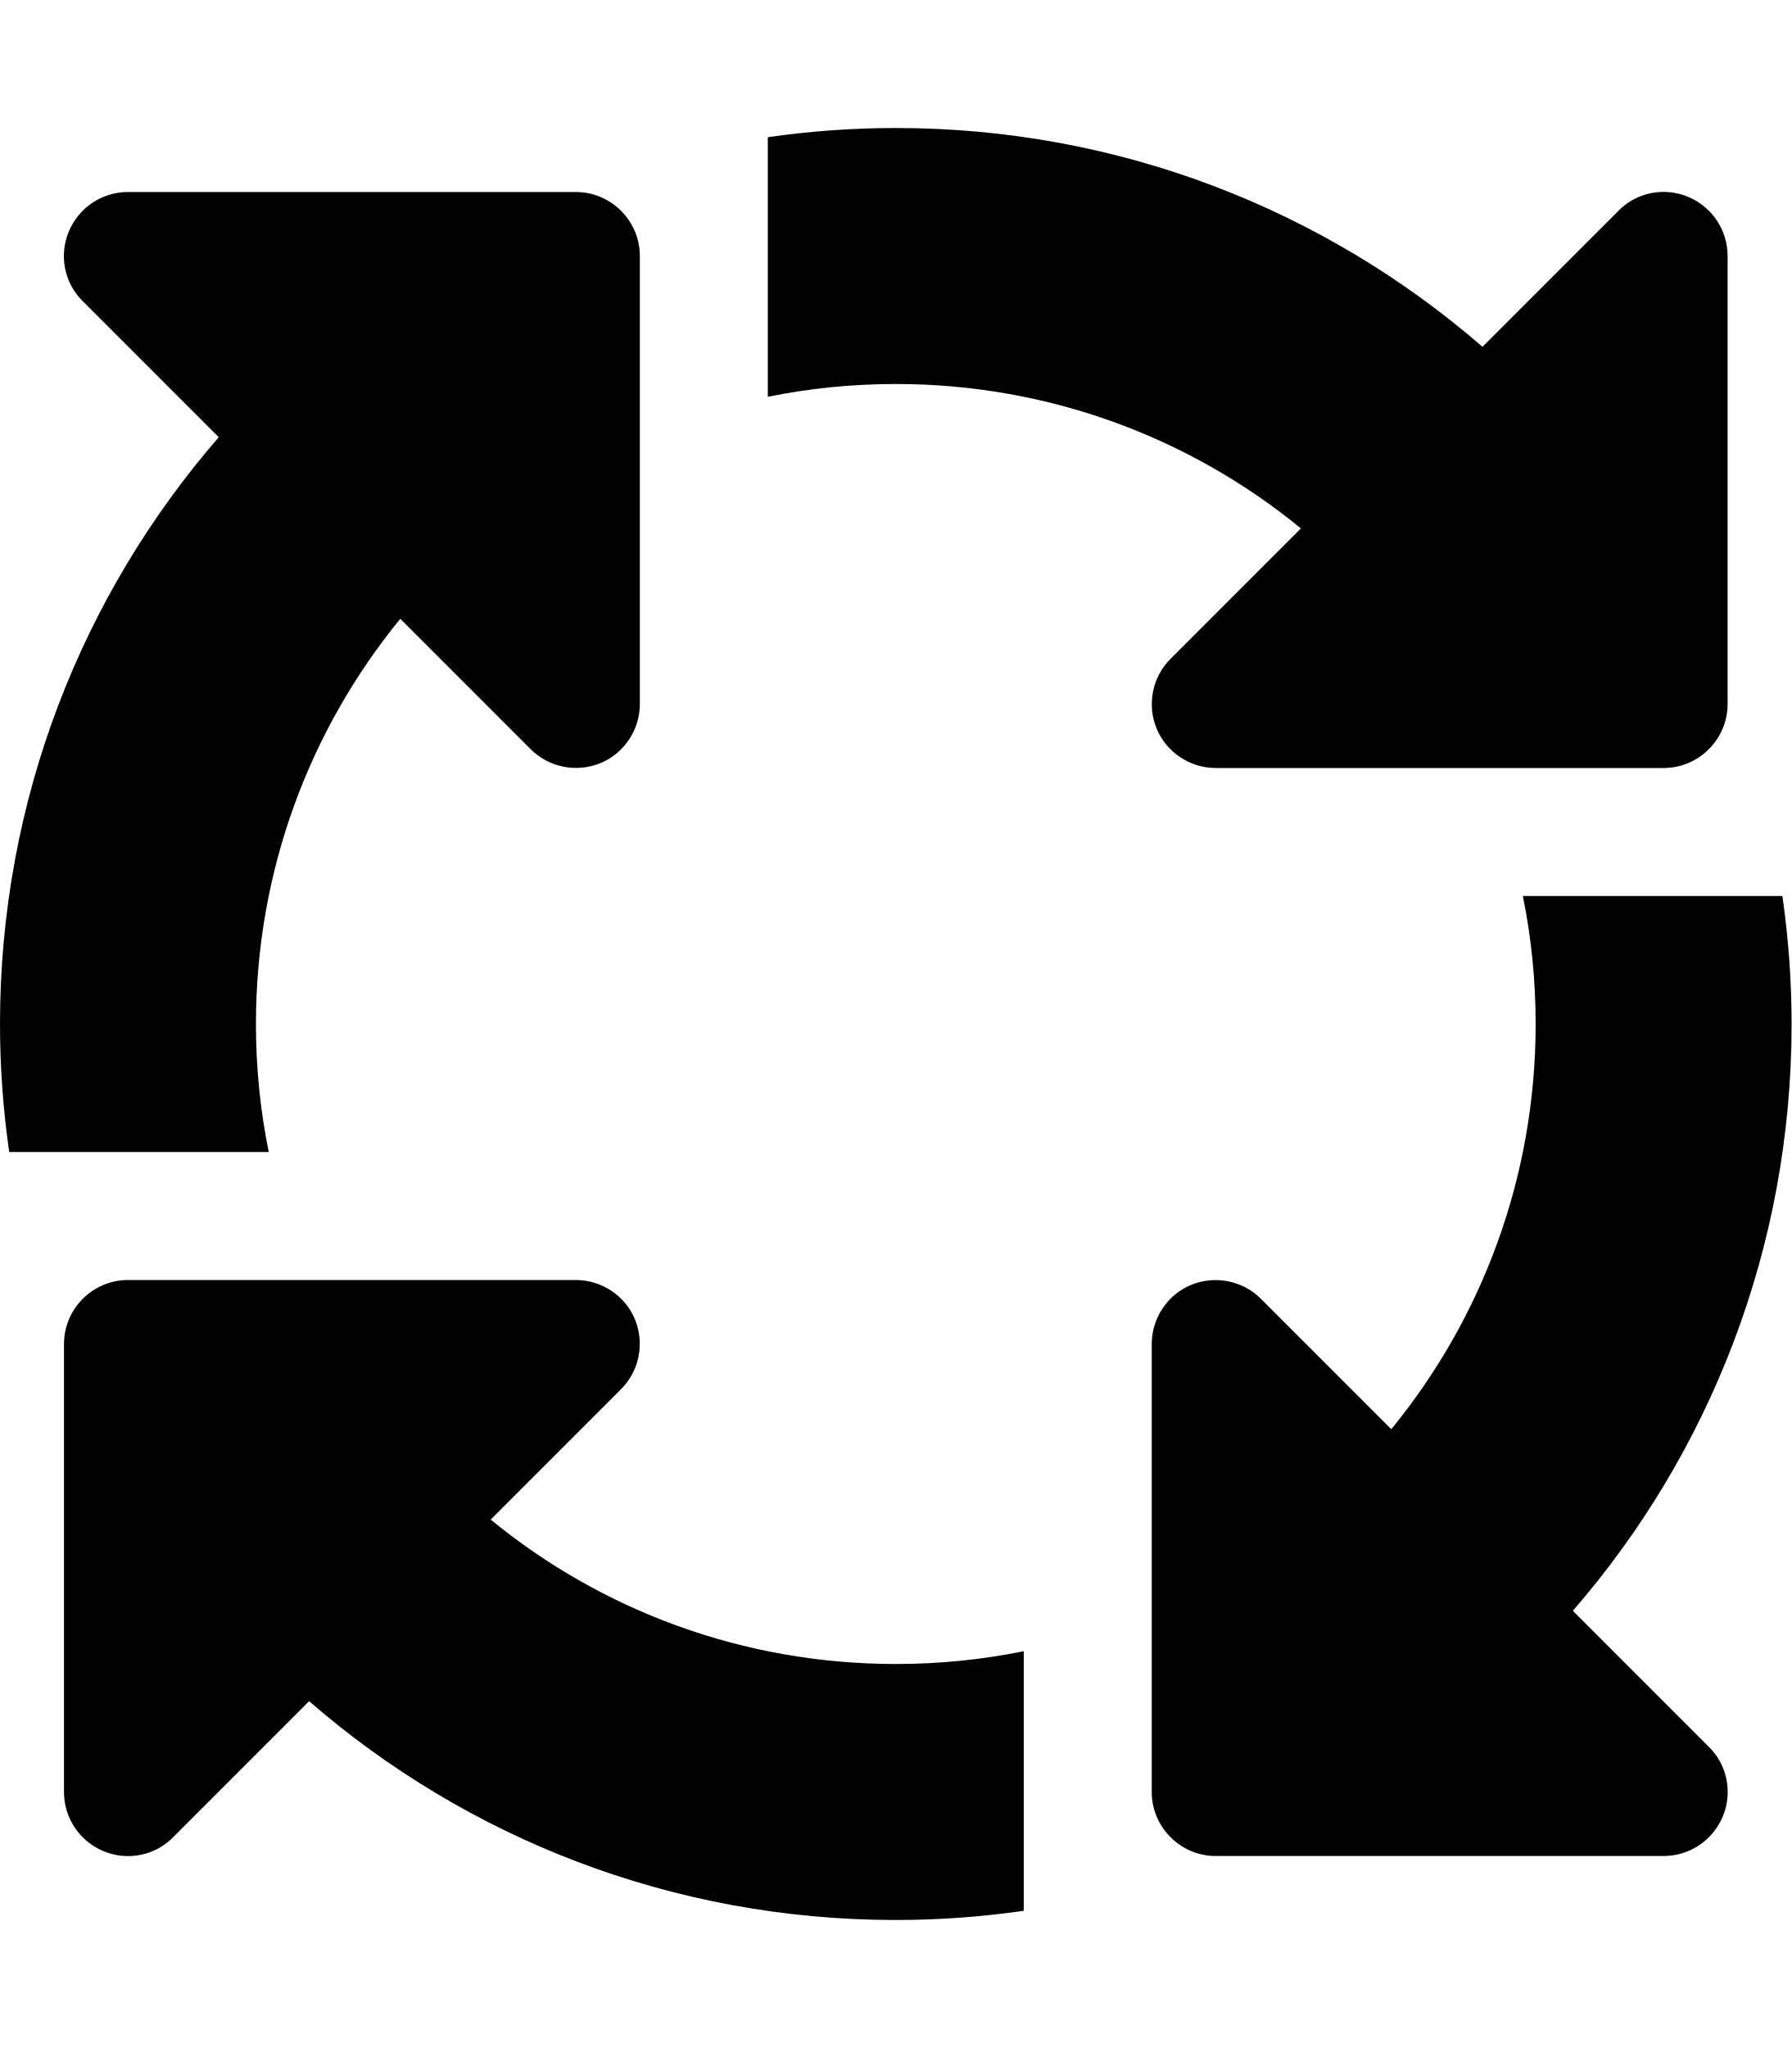
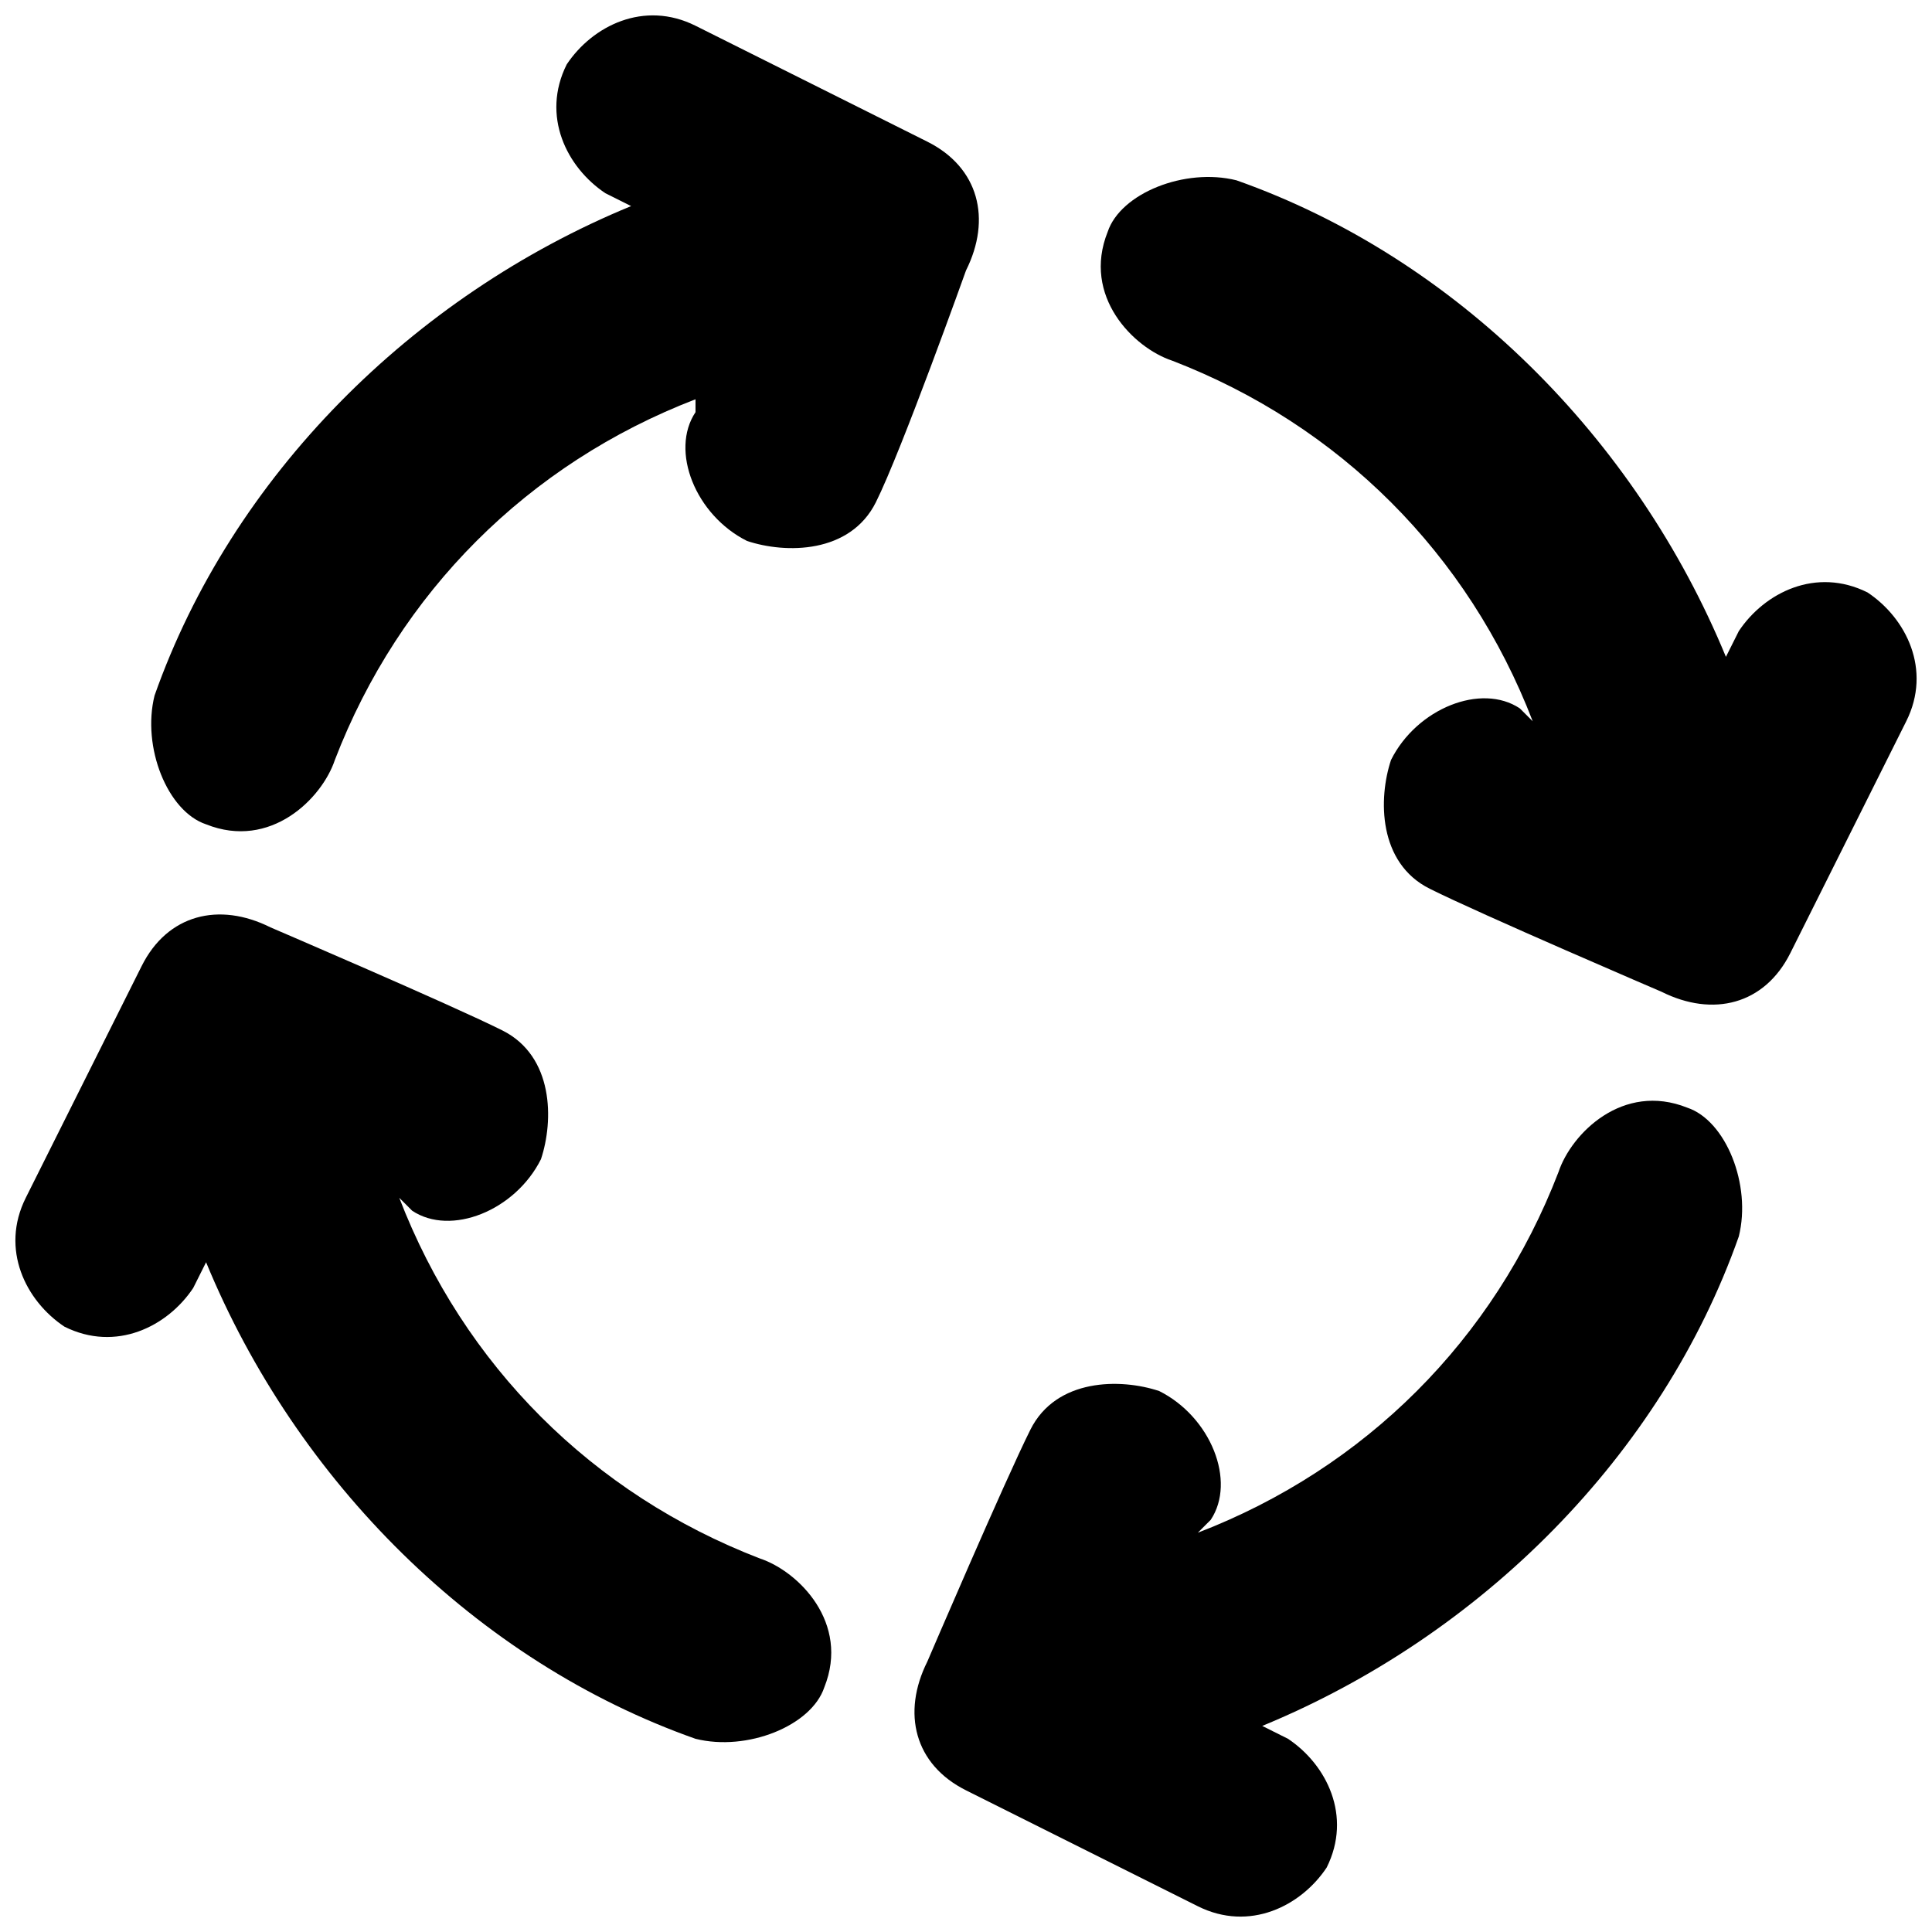
- <svg xmlns="http://www.w3.org/2000/svg" viewBox="0 0 448 512">
-   <path d="M224 96c38.4 0 73.7 13.5 101.3 36.1l-32.6 32.6c-4.6 4.6-5.9 11.5-3.5 17.4s8.3 9.9 14.8 9.9H416c8.8 0 16-7.2 16-16V64c0-6.5-3.9-12.3-9.9-14.8s-12.9-1.1-17.4 3.5l-34 34C331.4 52.6 280.1 32 224 32c-10.9 0-21.5 .8-32 2.3V99.2c10.3-2.1 21-3.2 32-3.2zM100.1 154.7l32.6 32.6c4.6 4.6 11.5 5.9 17.4 3.5s9.9-8.3 9.9-14.8V64c0-8.8-7.2-16-16-16H32c-6.5 0-12.3 3.9-14.8 9.9s-1.1 12.9 3.5 17.4l34 34C20.6 148.6 0 199.9 0 256c0 10.9 .8 21.5 2.3 32H67.2c-2.1-10.3-3.2-21-3.2-32c0-38.4 13.5-73.7 36.1-101.3zM445.7 224H380.8c2.1 10.3 3.2 21 3.2 32c0 38.4-13.5 73.7-36.1 101.3l-32.6-32.6c-4.6-4.6-11.5-5.9-17.4-3.5s-9.9 8.3-9.9 14.8V448c0 8.8 7.2 16 16 16H416c6.5 0 12.3-3.9 14.8-9.9s1.1-12.9-3.5-17.4l-34-34C427.4 363.4 448 312.1 448 256c0-10.9-.8-21.5-2.3-32zM224 416c-38.4 0-73.7-13.5-101.3-36.1l32.6-32.6c4.6-4.6 5.9-11.5 3.5-17.4s-8.3-9.9-14.8-9.9H32c-8.8 0-16 7.2-16 16l0 112c0 6.5 3.9 12.3 9.9 14.8s12.9 1.1 17.4-3.5l34-34C116.6 459.4 167.9 480 224 480c10.9 0 21.5-.8 32-2.3V412.8c-10.3 2.1-21 3.2-32 3.2z" />
+ <svg xmlns="http://www.w3.org/2000/svg" version="1.1" id="Layer_1" x="0px" y="0px" viewBox="0 0 15 15" style="enable-background:new 0 0 15 15;" xml:space="preserve">
+   <path d="M7.2,1.1L5.4,0.2C5,0,4.6,0.2,4.4,0.5c-0.2,0.4,0,0.8,0.3,1c0,0,0.2,0.1,0.2,0.1C3.2,2.3,1.8,3.7,1.2,5.4  c-0.1,0.4,0.1,0.9,0.4,1c0.5,0.2,0.9-0.2,1-0.5c0.5-1.3,1.5-2.3,2.8-2.8L5.4,3.2c-0.2,0.3,0,0.8,0.4,1c0.3,0.1,0.8,0.1,1-0.3  C7,3.5,7.5,2.1,7.5,2.1C7.7,1.7,7.6,1.3,7.2,1.1z" />
+   <path d="M1.1,7.5L0.2,9.3c-0.2,0.4,0,0.8,0.3,1c0.4,0.2,0.8,0,1-0.3c0,0,0.1-0.2,0.1-0.2c0.7,1.7,2.1,3.1,3.8,3.7  c0.4,0.1,0.9-0.1,1-0.4c0.2-0.5-0.2-0.9-0.5-1c-1.3-0.5-2.3-1.5-2.8-2.8l0.1,0.1c0.3,0.2,0.8,0,1-0.4c0.1-0.3,0.1-0.8-0.3-1  C3.5,7.8,2.1,7.2,2.1,7.2C1.7,7,1.3,7.1,1.1,7.5z" />
+   <path d="M7.5,13.9l1.8,0.9c0.4,0.2,0.8,0,1-0.3c0.2-0.4,0-0.8-0.3-1c0,0-0.2-0.1-0.2-0.1c1.7-0.7,3.1-2.1,3.7-3.8  c0.1-0.4-0.1-0.9-0.4-1c-0.5-0.2-0.9,0.2-1,0.5c-0.5,1.3-1.5,2.3-2.8,2.8l0.1-0.1c0.2-0.3,0-0.8-0.4-1c-0.3-0.1-0.8-0.1-1,0.3  c-0.2,0.4-0.8,1.8-0.8,1.8C7,13.3,7.1,13.7,7.5,13.9z" />
+   <path d="M13.9,7.4l0.9-1.8c0.2-0.4,0-0.8-0.3-1c-0.4-0.2-0.8,0-1,0.3c0,0-0.1,0.2-0.1,0.2C12.7,3.4,11.3,2,9.6,1.4  c-0.4-0.1-0.9,0.1-1,0.4c-0.2,0.5,0.2,0.9,0.5,1c1.3,0.5,2.3,1.5,2.8,2.8l-0.1-0.1c-0.3-0.2-0.8,0-1,0.4c-0.1,0.3-0.1,0.8,0.3,1  c0.4,0.2,1.8,0.8,1.8,0.8C13.3,7.9,13.7,7.8,13.9,7.4z" />
</svg>
